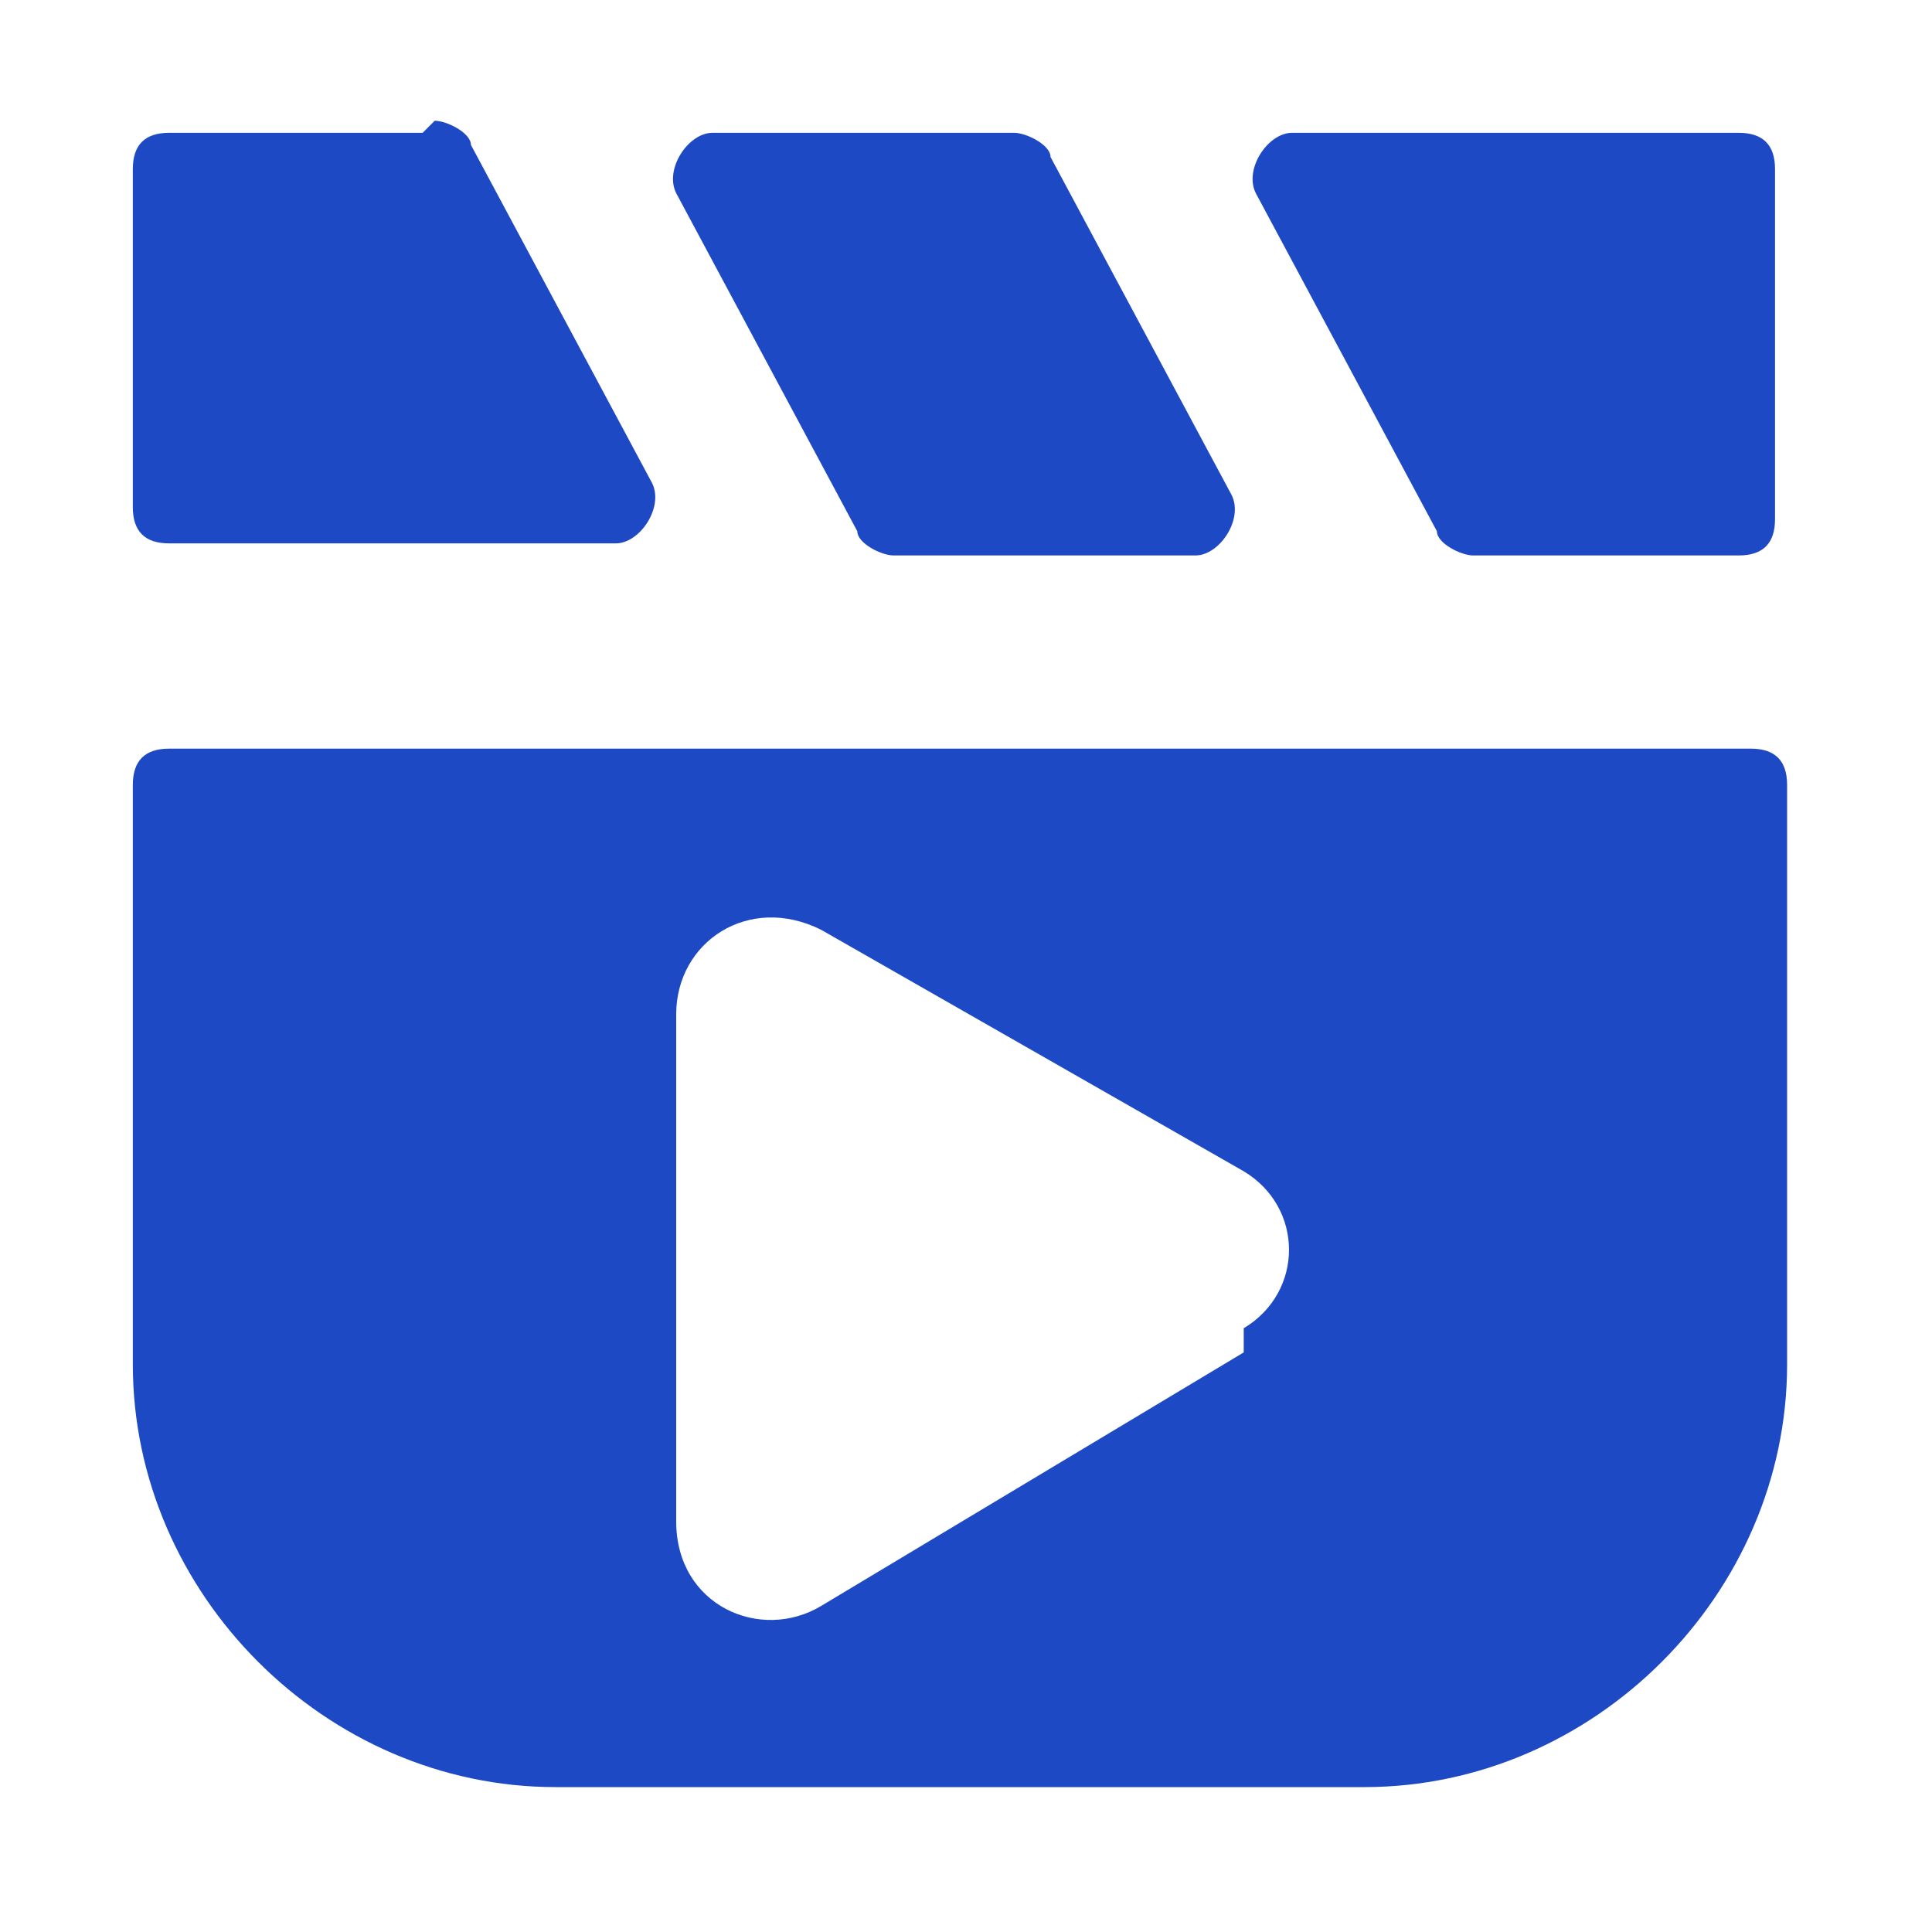
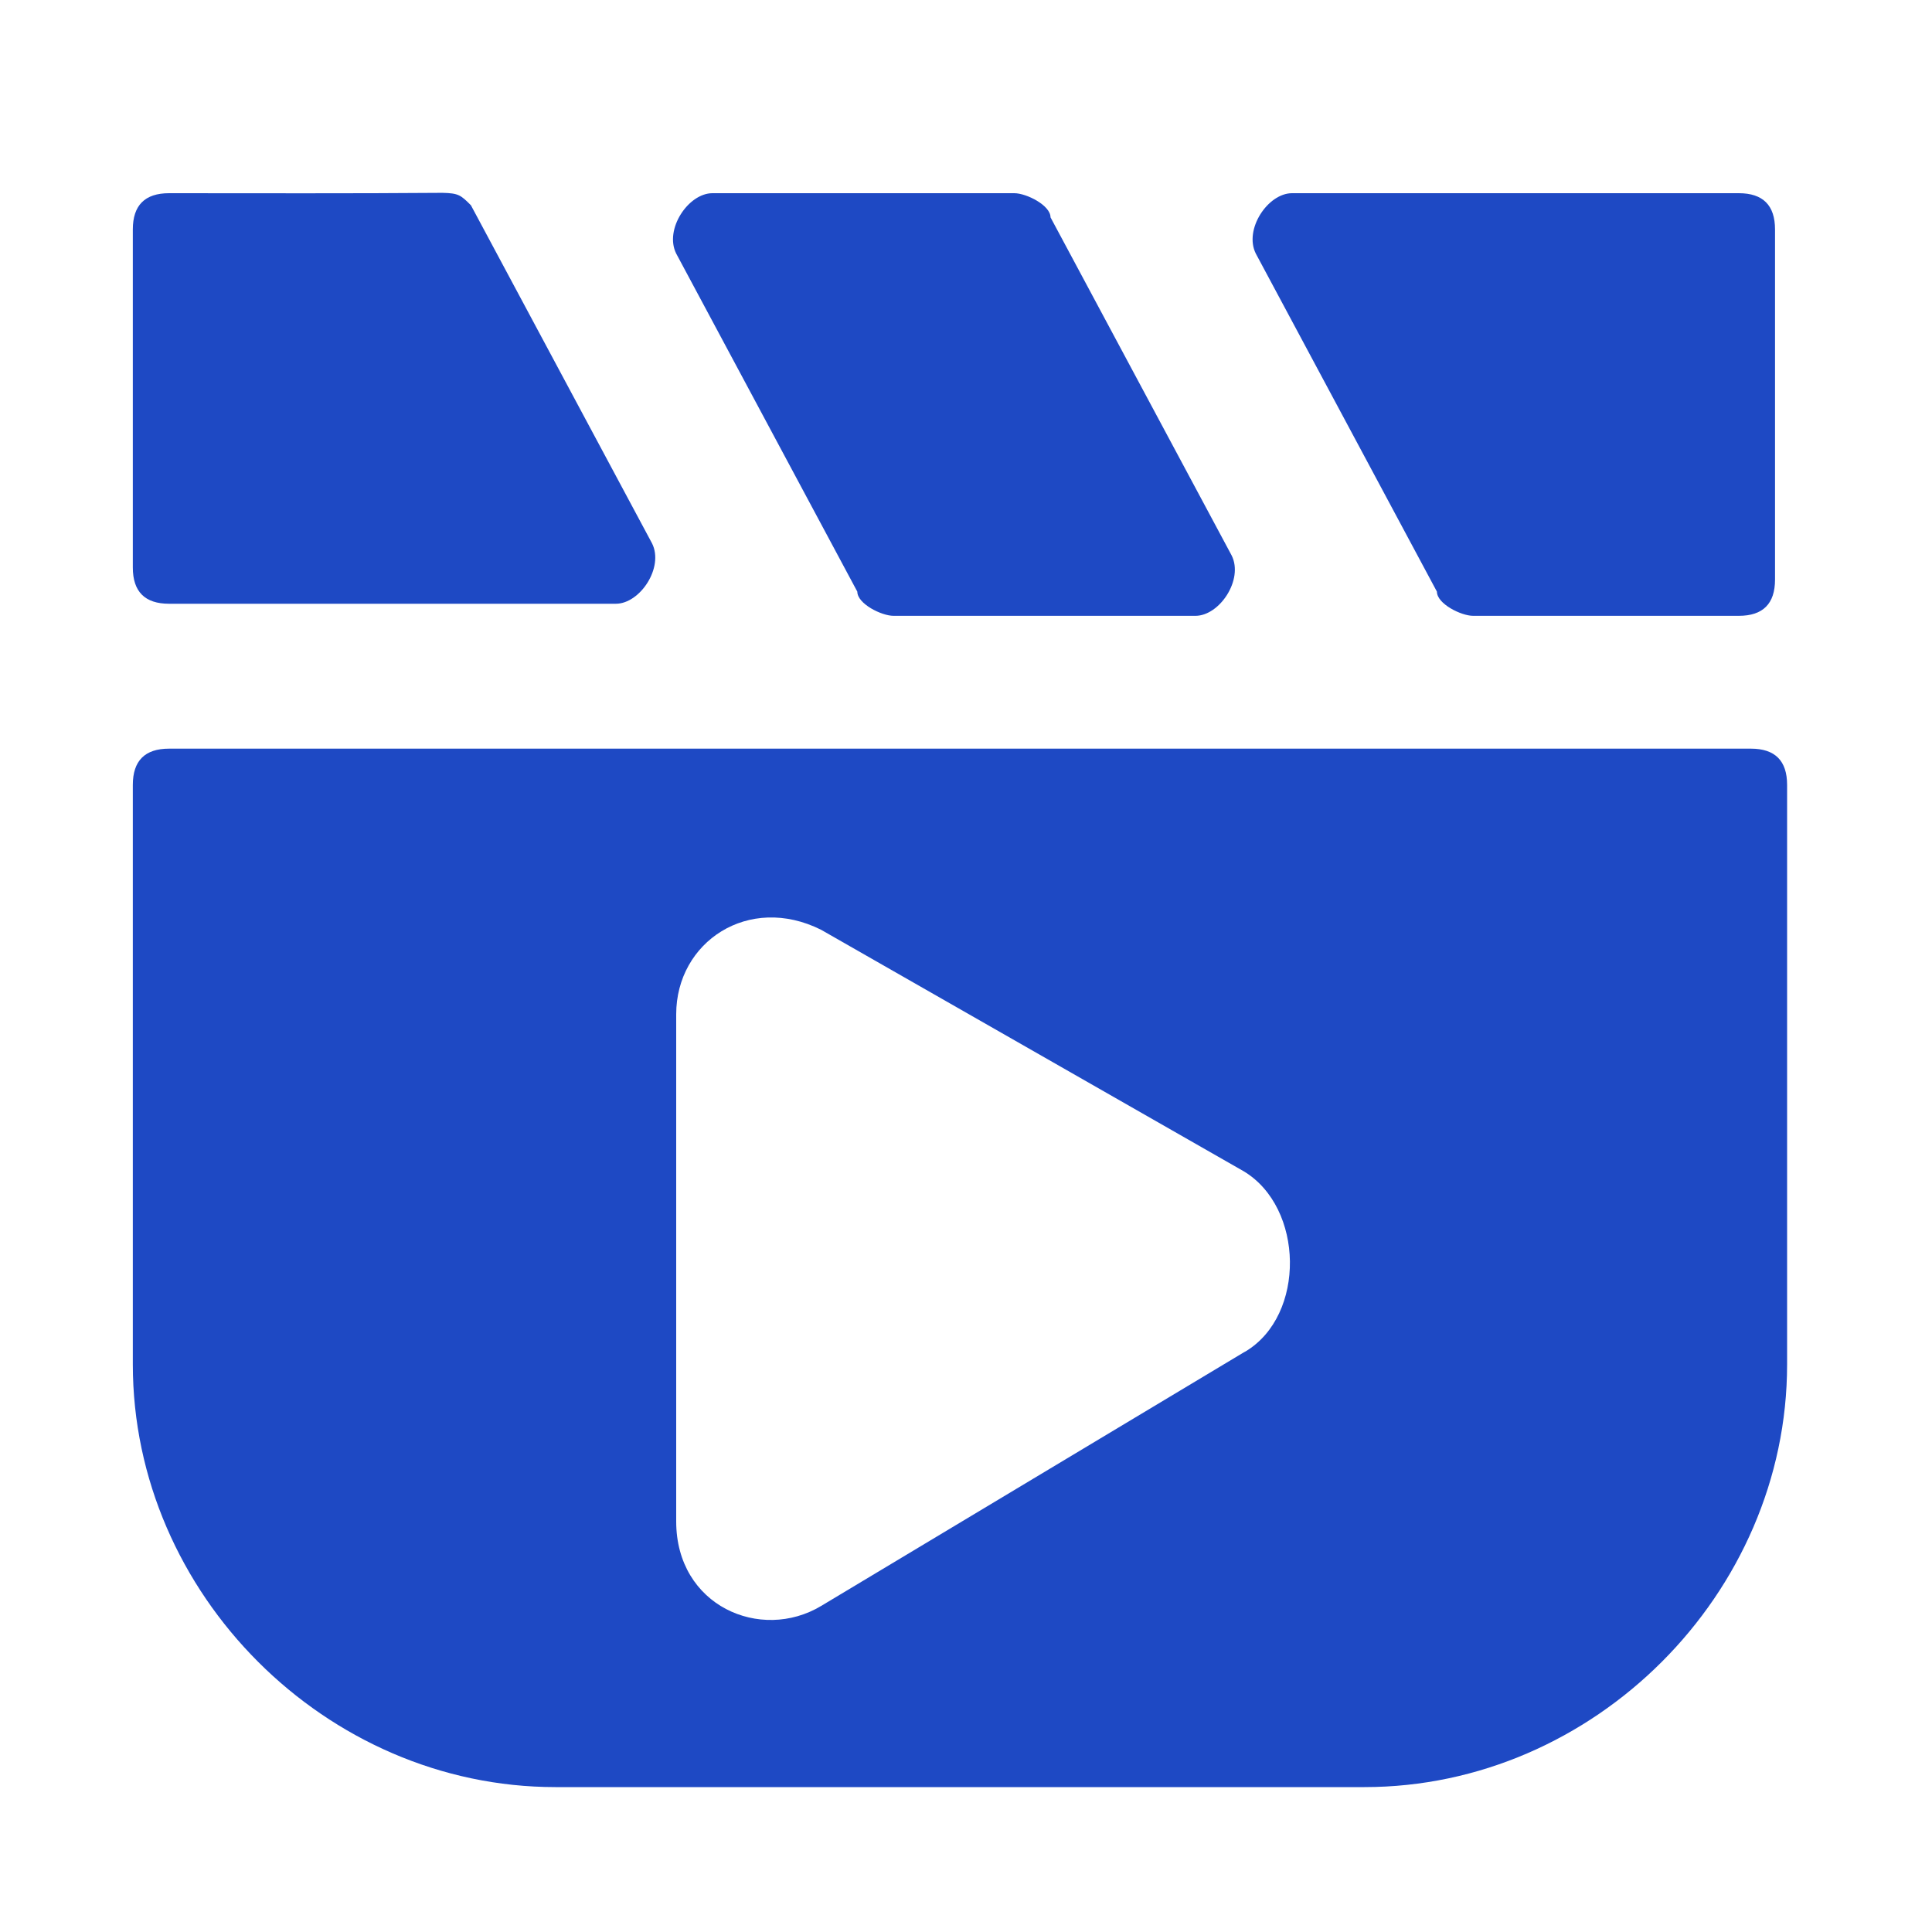
<svg xmlns="http://www.w3.org/2000/svg" width="16" height="16" version="1.1" viewBox="0 0 16 16">
-   <path style="fill: #1e49c4;" d="M3.5,1.1H1.4c-.2,0-.3.1-.3.3v2.8c0,.2.1.3.3.3h3.7c.2,0,.4-.3.3-.5l-1.5-2.8c0-.1-.2-.2-.3-.2Z" />
-   <path style="fill: #1e49c4;" d="M14.5,6.2H1.4c-.2,0-.3.1-.3.3v4.8c0,1.9,1.6,3.5,3.5,3.5h6.7c1.9,0,3.5-1.6,3.5-3.5v-4.8c0-.2-.1-.3-.3-.3ZM10.3,11.2l-3.5,2.1c-.5.3-1.2,0-1.2-.7v-4.2c0-.6.6-1,1.2-.7l3.5,2c.5.3.5,1,0,1.3Z" />
-   <path style="fill: #1e49c4;" d="M8.4,1.1h-2.5c-.2,0-.4.3-.3.5l1.5,2.8c0,.1.2.2.3.2h2.5c.2,0,.4-.3.3-.5l-1.5-2.8c0-.1-.2-.2-.3-.2Z" />
-   <path style="fill: #1e49c4;" d="M14.5,1.1h-3.8c-.2,0-.4.3-.3.5l1.5,2.8c0,.1.2.2.3.2h2.2c.2,0,.3-.1.3-.3V1.4c0-.2-.1-.3-.3-.3Z" />
+   <path d="m1.4 1.6c-0.2 0-0.3 0.1-0.3 0.3v2.8c0 0.2 0.1 0.3 0.3 0.3h3.7c0.2 0 0.4-0.3 0.3-0.5l-1.5-2.8c-0.084-0.084-0.102-0.1-0.235-0.103-0.755 0.006-1.51 0.003-2.265 0.003z" fill="#1e49c4" />
+   <path d="m14.5 6.2h-13.1c-0.2 0-0.3 0.1-0.3 0.3v4.8c0 1.9 1.6 3.5 3.5 3.5h6.7c1.9 0 3.5-1.6 3.5-3.5v-4.8c0-0.2-0.1-0.3-0.3-0.3zm-4.2 5-3.5 2.1c-0.5 0.3-1.2 0-1.2-0.7v-4.2c0-0.6 0.6-1 1.2-0.7l3.5 2c0.5 0.3 0.515 1.192 0.015 1.492z" fill="#1e49c4" />
+   <g fill="#1e49c4">
+     <path d="M8.4,1.6h-2.5c-.2,0-.4.3-.3.5l1.5,2.8c0,.1.2.2.3.2h2.5c.2,0,.4-.3.3-.5l-1.5-2.8c0-.1-.2-.2-.3-.2Z" />
+     <path d="M14.5,1.6h-3.8c-.2,0-.4.3-.3.5l1.5,2.8c0,.1.2.2.3.2h2.2c.2,0,.3-.1.3-.3V1.9c0-.2-.1-.3-.3-.3Z" />
+   </g>
</svg>
